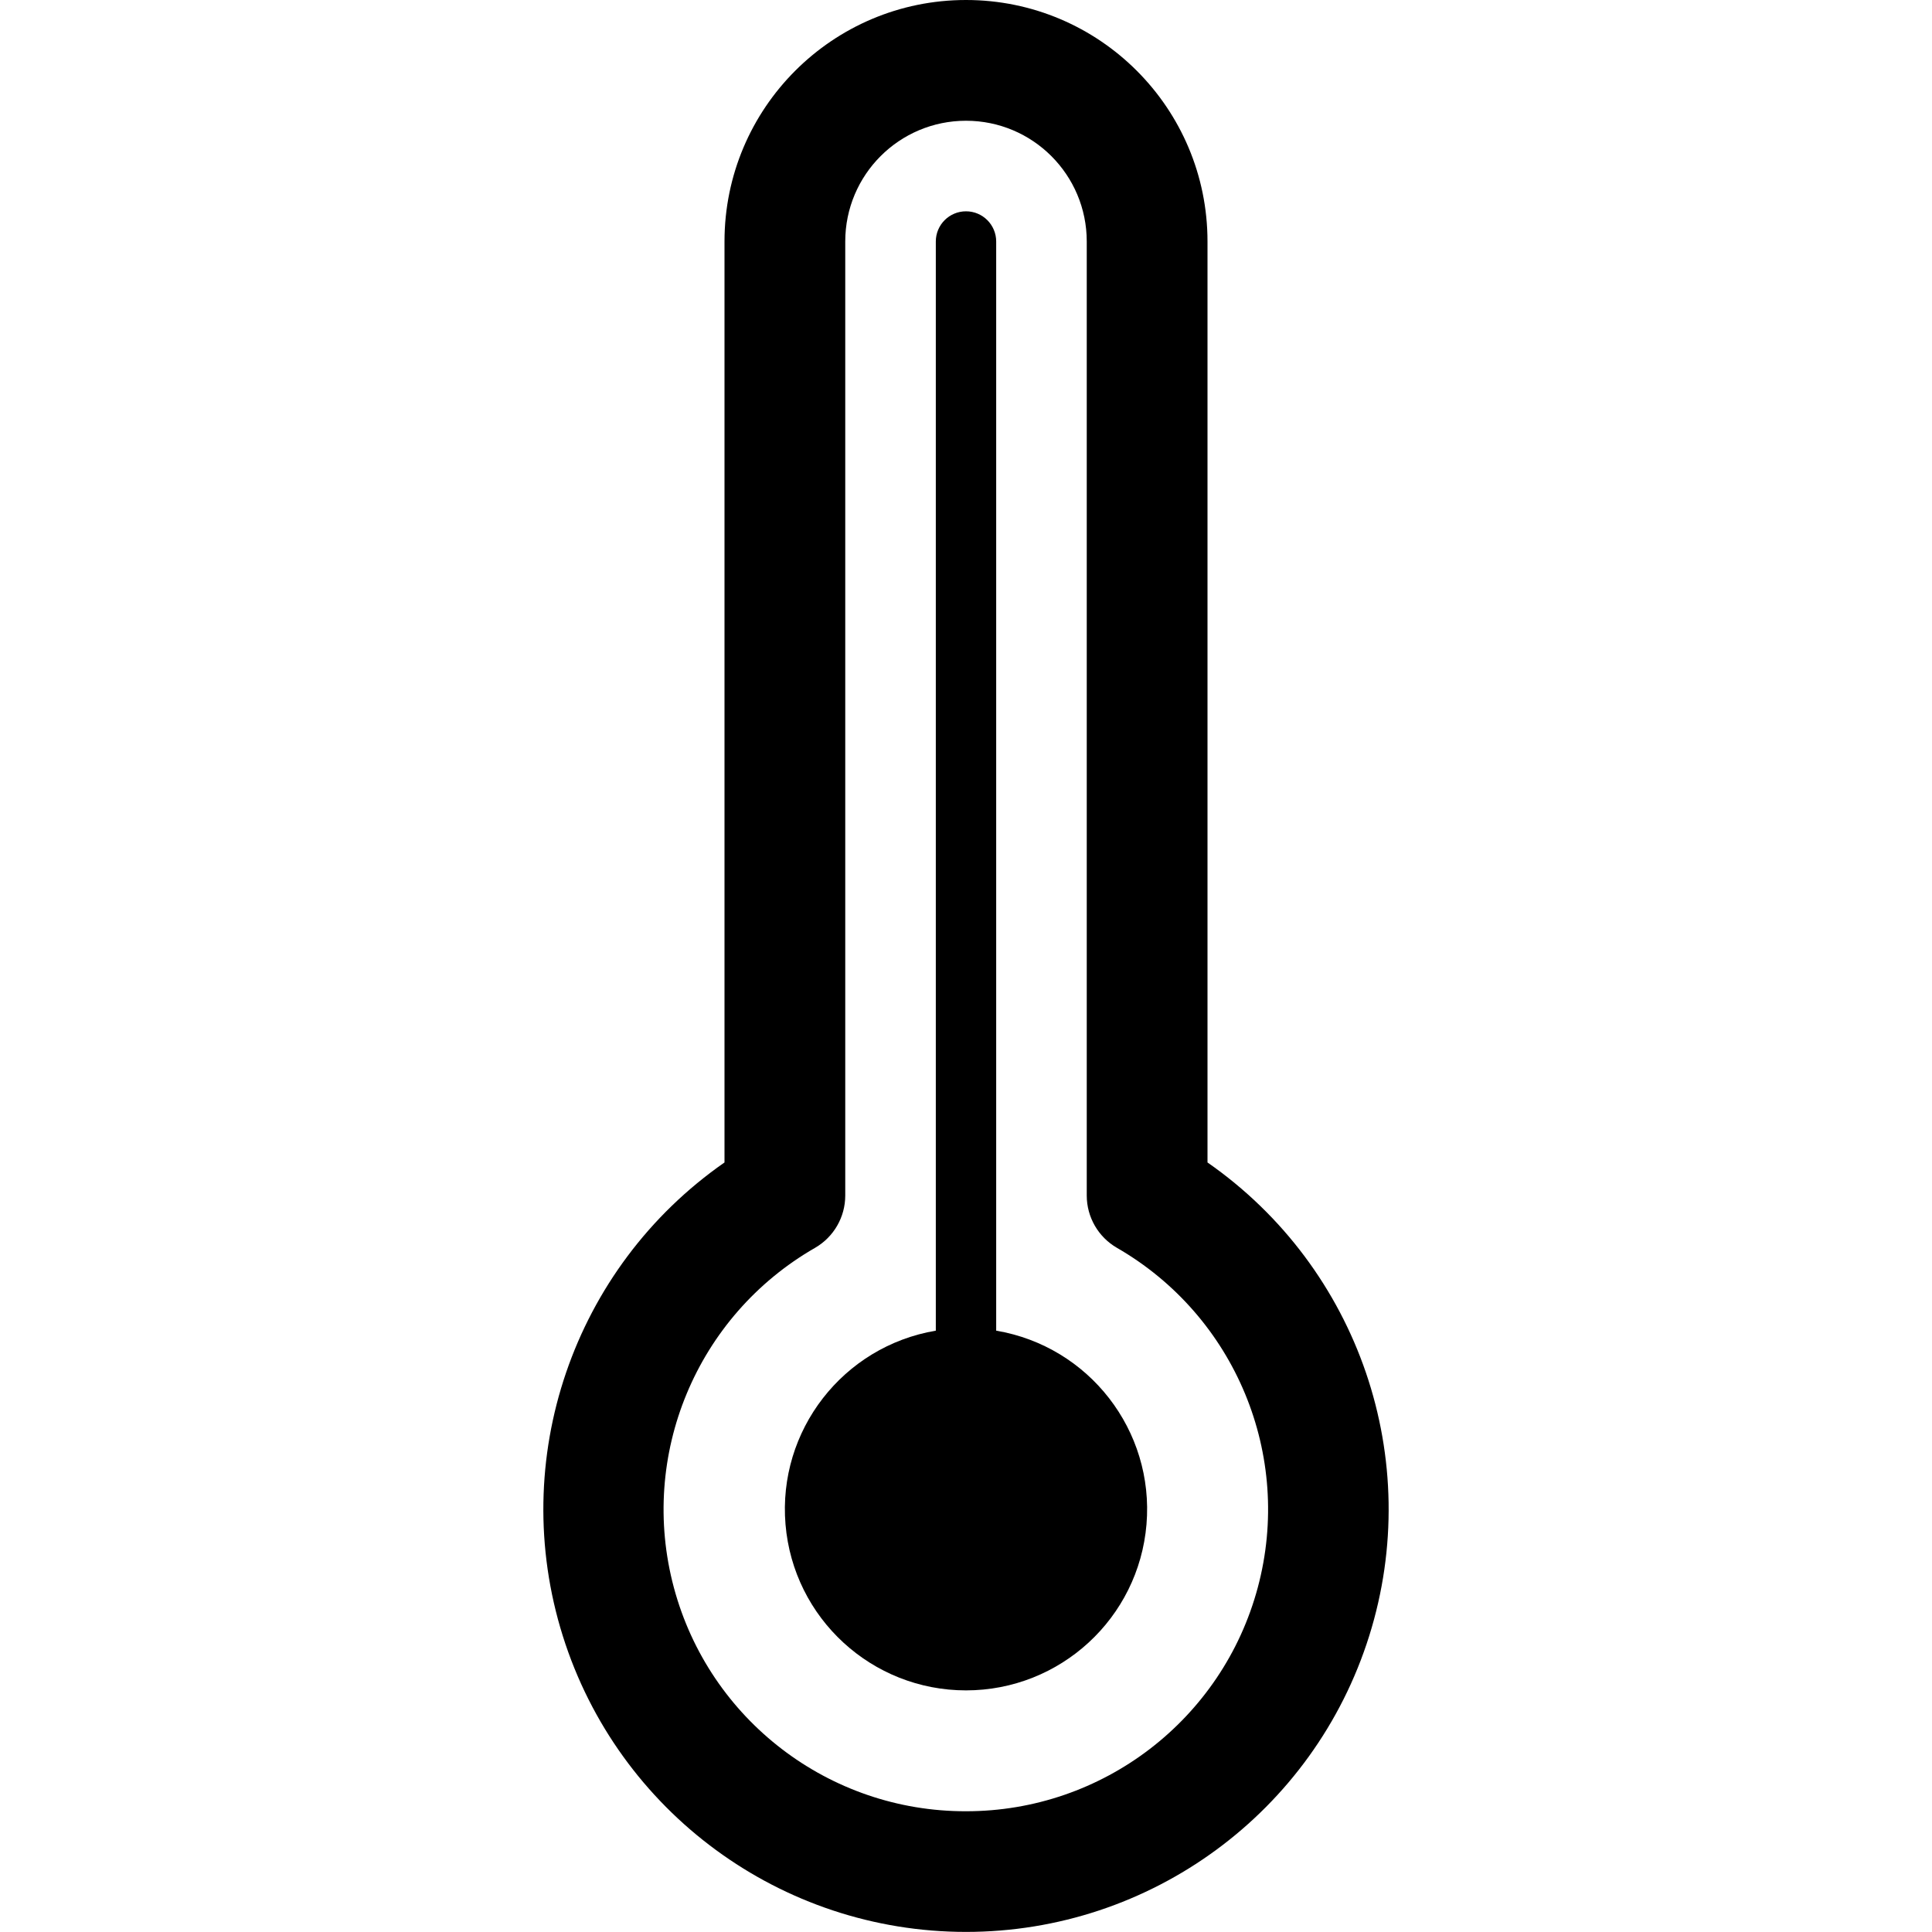
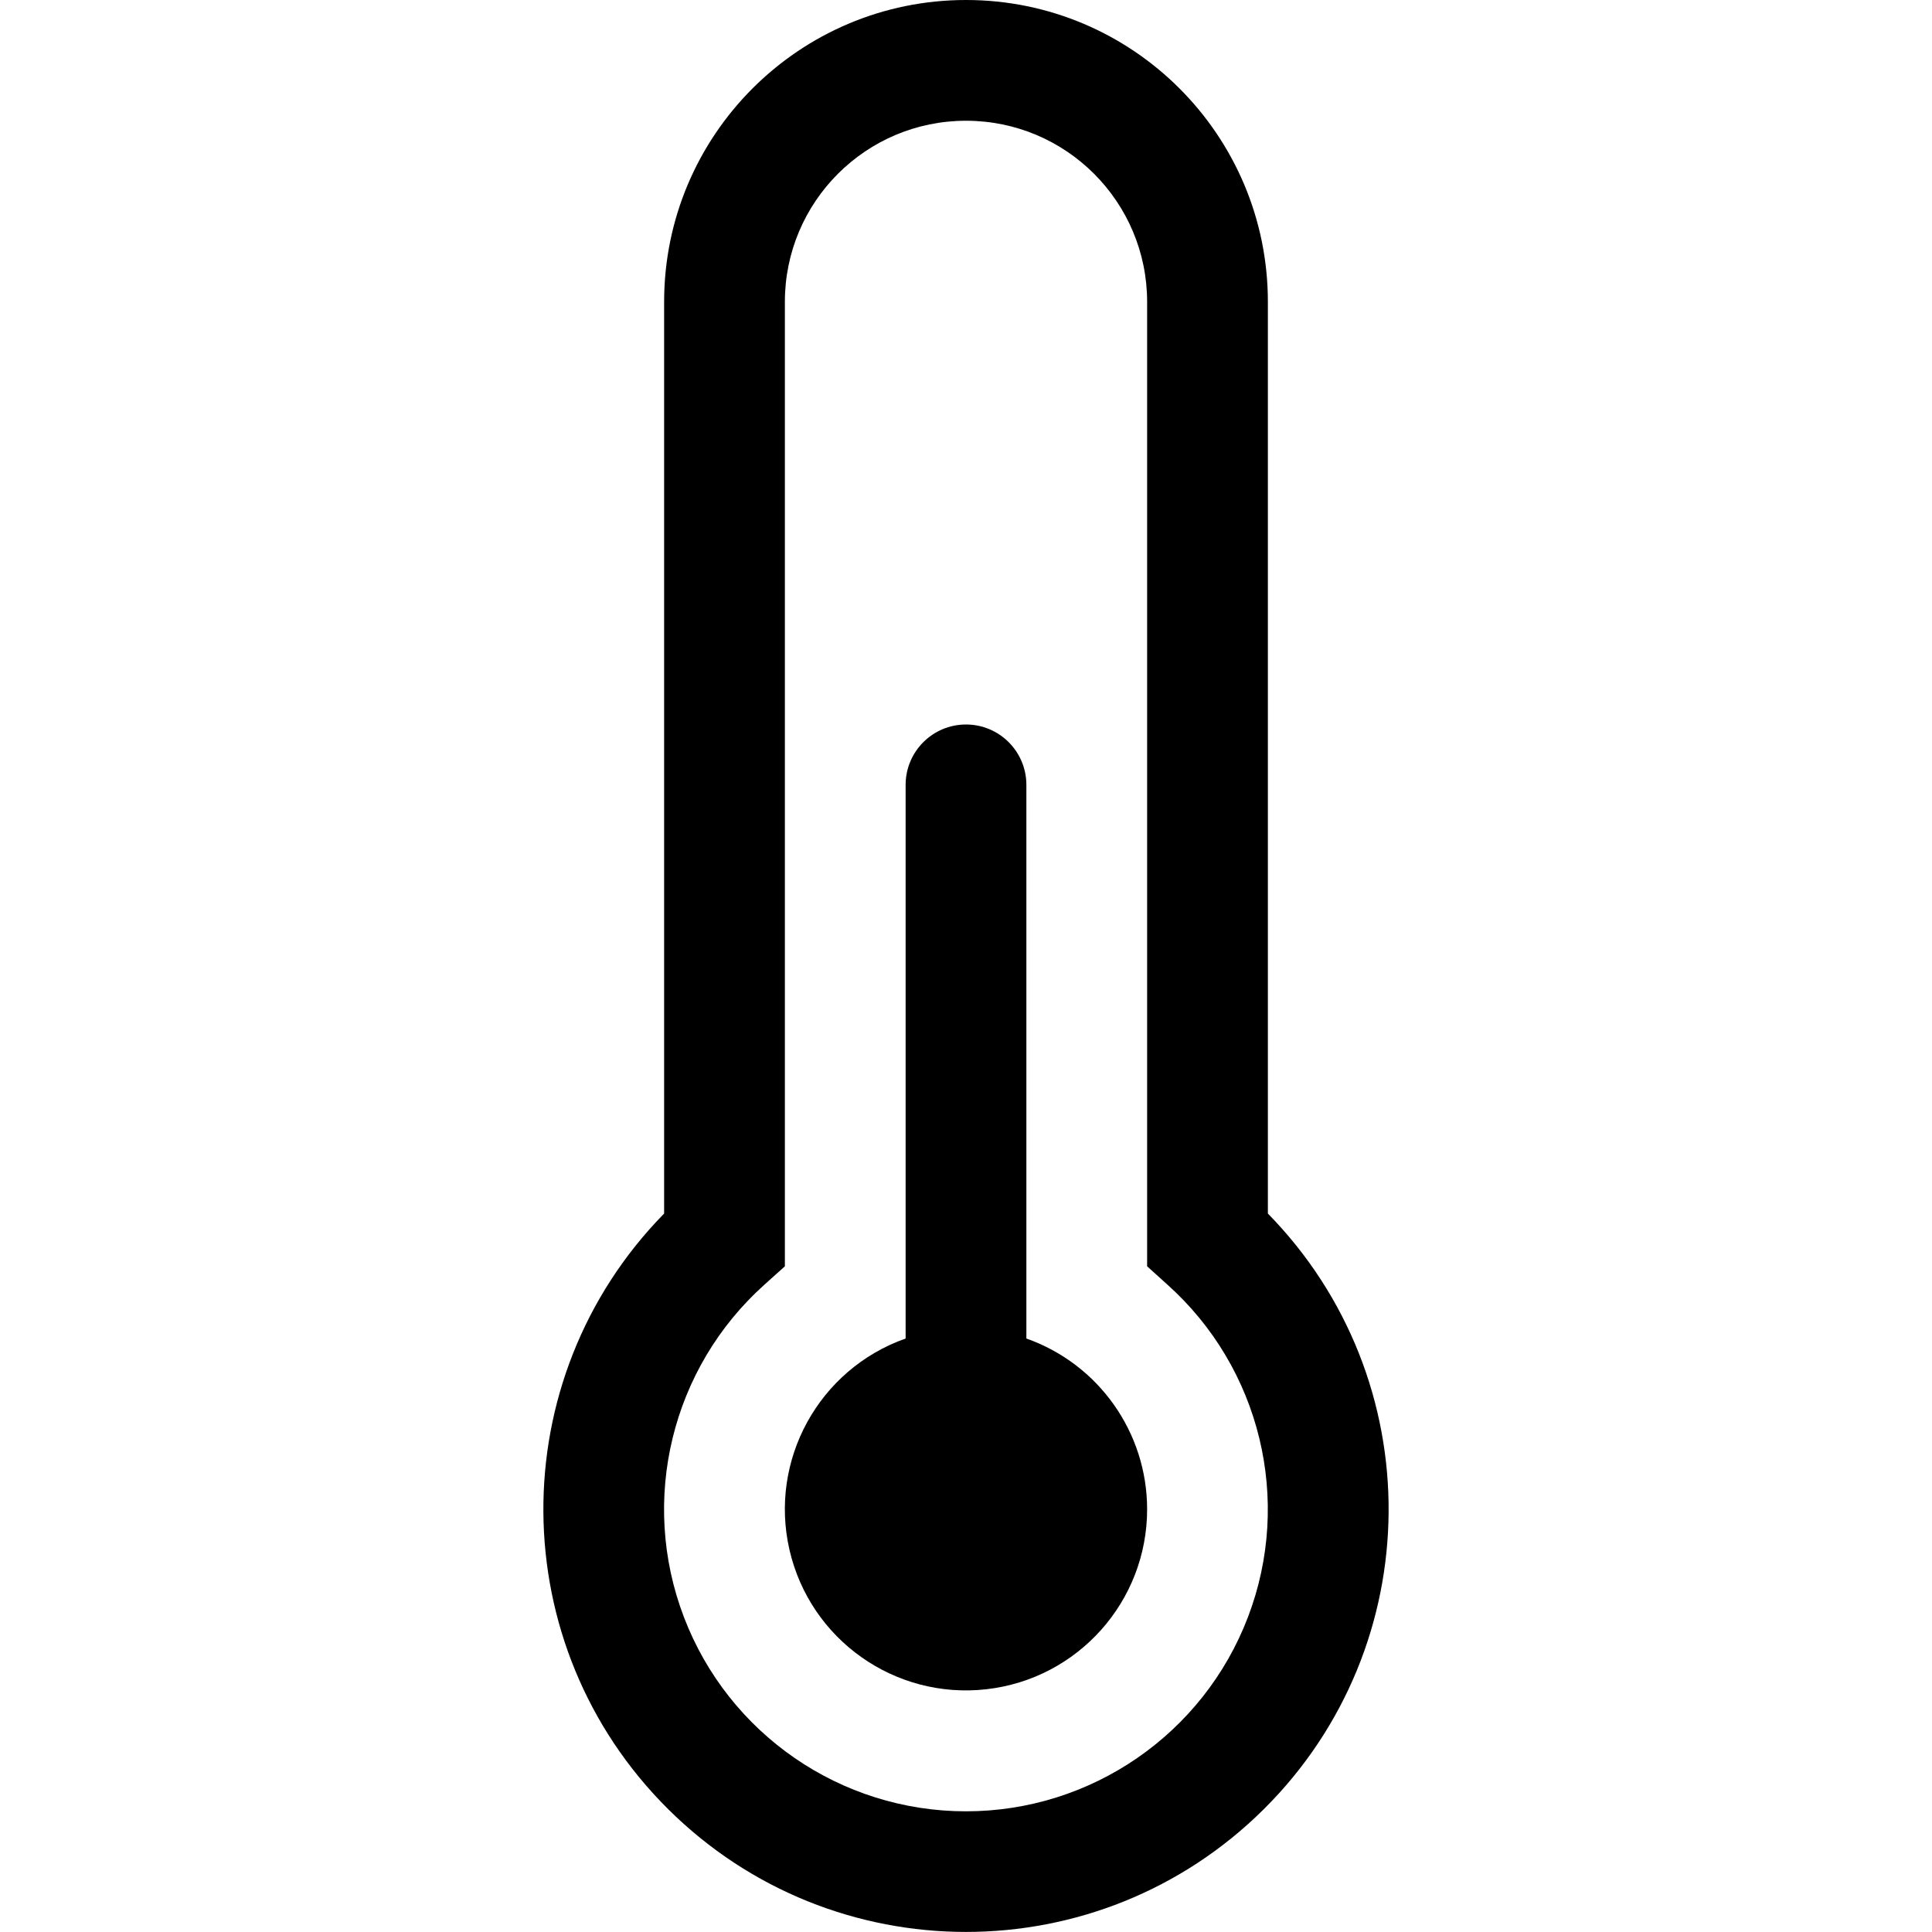
<svg xmlns="http://www.w3.org/2000/svg" width="16" height="16" fill="currentColor" class="bi bi-thermometer-half" viewBox="0 0 16 16">
-   <path d="M8 1.75a.25.25 0 0 1 .25.25v9.02a1.5 1.5 0 1 1-.5 0V2A.25.25 0 0 1 8 1.75z" />
-   <path d="M6 2a2 2 0 1 1 4 0v7.627a3.5 3.5 0 1 1-4 0V2zm2-1a1 1 0 0 0-1 1v7.901a.5.5 0 0 1-.25.433A2.499 2.499 0 0 0 8 15a2.5 2.5 0 0 0 1.25-4.666.5.5 0 0 1-.25-.433V2a1 1 0 0 0-1-1z" />
+   <path d="M9.5 12.5a1.5 1.5 0 1 1-2-1.415V6.5a.5.5 0 0 1 1 0v4.585a1.5 1.5 0 0 1 1 1.415z" />
+   <path d="M5.5 2.5a2.5 2.5 0 0 1 5 0v7.55a3.5 3.5 0 1 1-5 0V2.5zM8 1a1.5 1.5 0 0 0-1.5 1.5v7.987l-.167.15a2.5 2.5 0 1 0 3.333 0l-.166-.15V2.5A1.5 1.5 0 0 0 8 1z" />
</svg>
